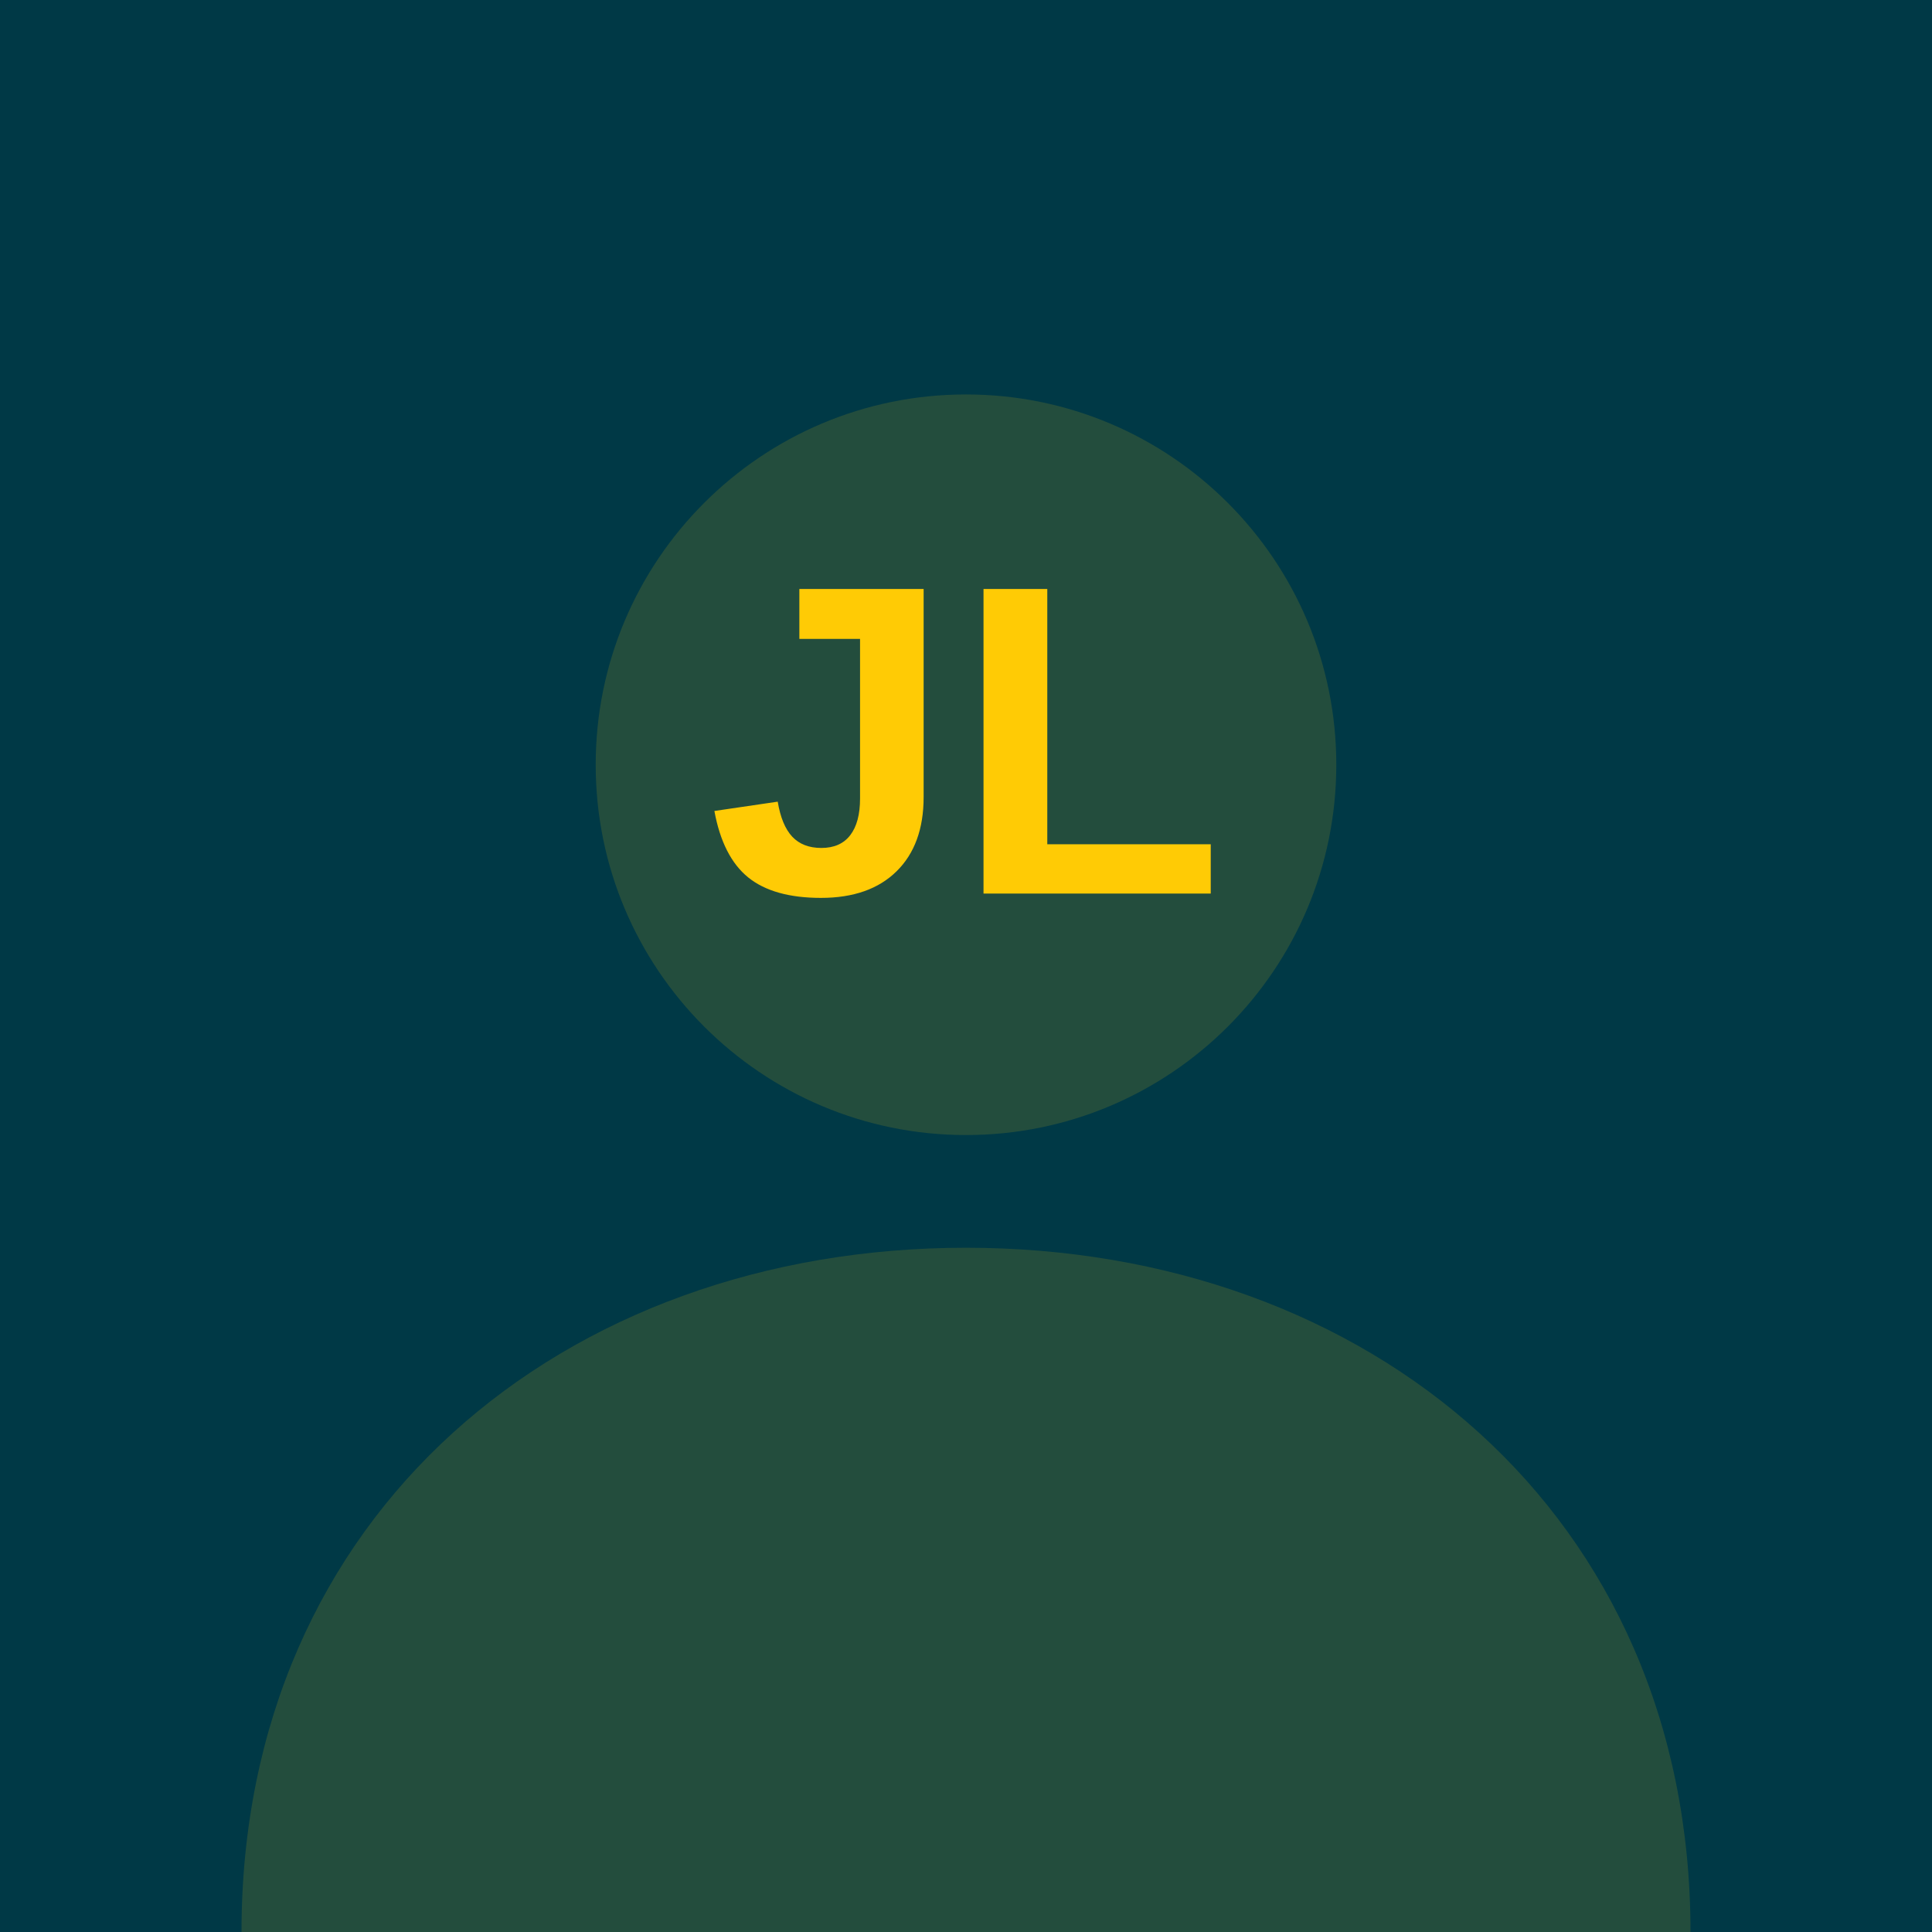
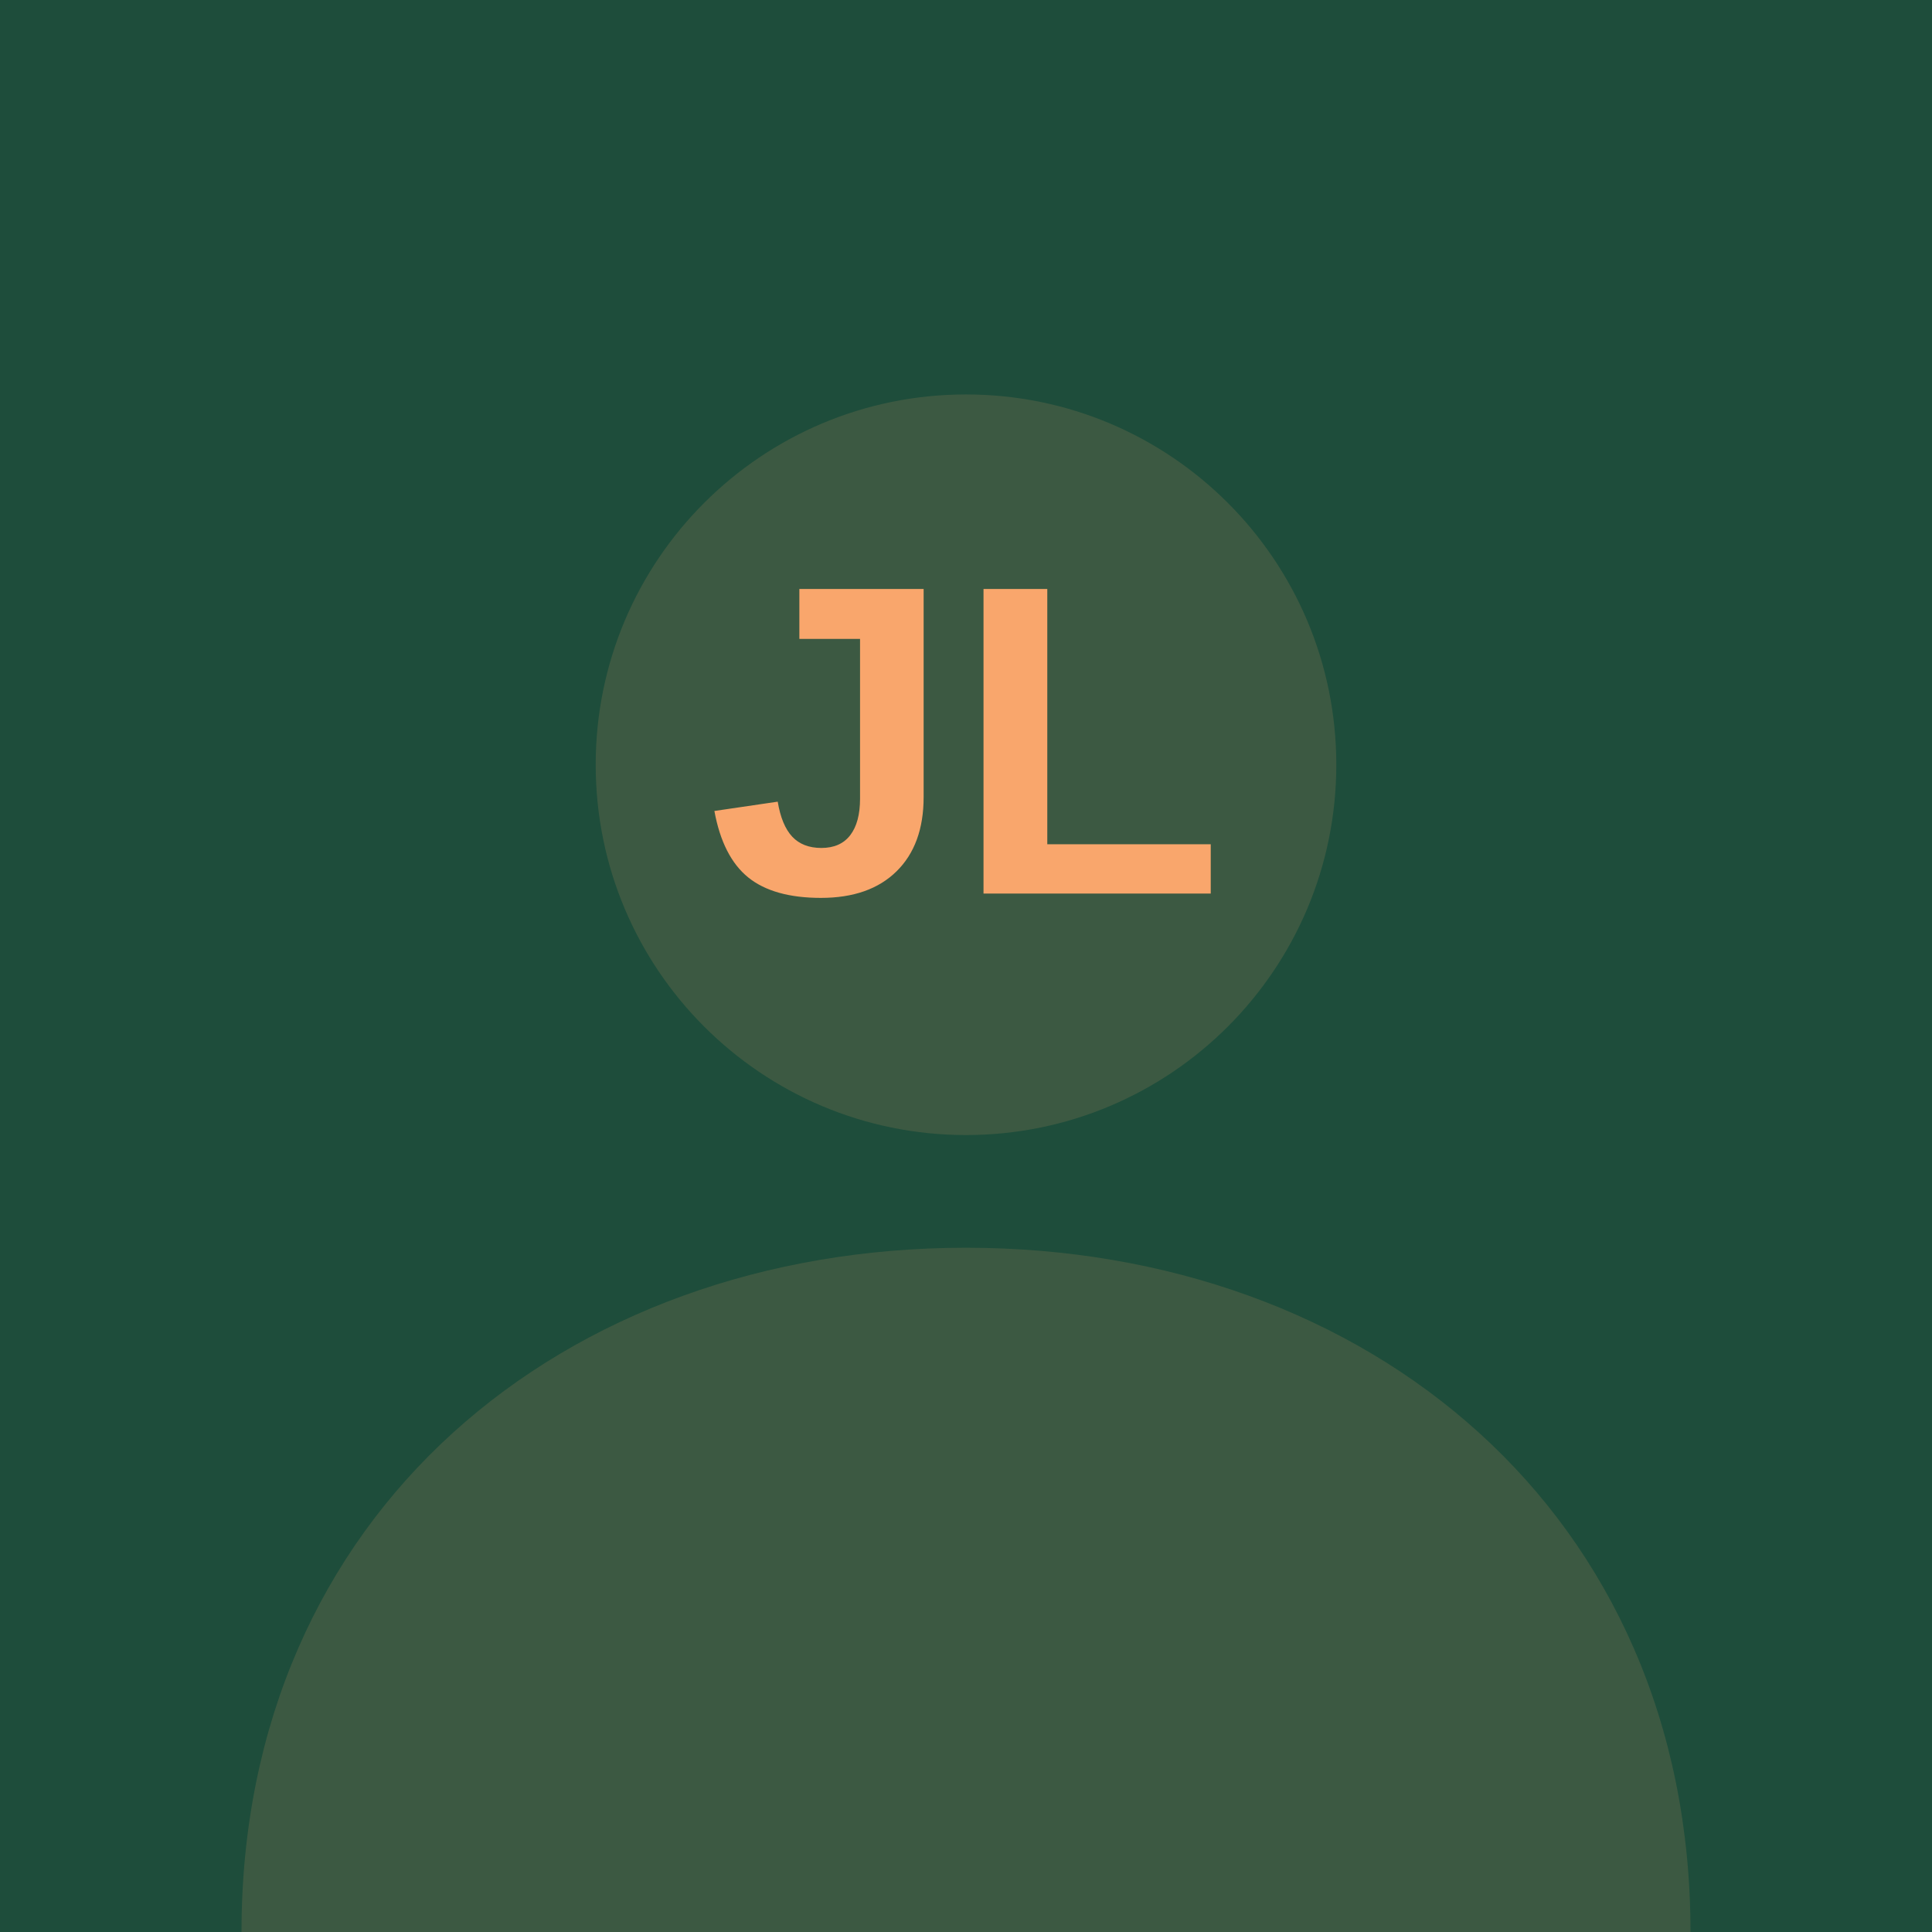
<svg xmlns="http://www.w3.org/2000/svg" width="480" height="480" viewBox="0 0 480 480" role="img" aria-label="Placeholder avatar JL">
-   <rect width="480" height="480" fill="#003946" />
-   <circle cx="240" cy="190" r="92" fill="#ffcb05" opacity="0.14" />
-   <path d="M60 480c0-104 80-170 180-170s180 66 180 170z" fill="#ffcb05" opacity="0.14" />
-   <text x="240" y="222" text-anchor="middle" font-family="Arial, Helvetica, sans-serif" font-size="110" font-weight="700" fill="#ffcb05">JL</text>
+   <rect width="480" height="480" fill="#1e4d3b" />
+   <circle cx="240" cy="190" r="92" fill="#f9a66c" opacity="0.14" />
+   <path d="M60 480c0-104 80-170 180-170s180 66 180 170z" fill="#f9a66c" opacity="0.14" />
+   <text x="240" y="222" text-anchor="middle" font-family="Arial, Helvetica, sans-serif" font-size="110" font-weight="700" fill="#f9a66c">JL</text>
</svg>
